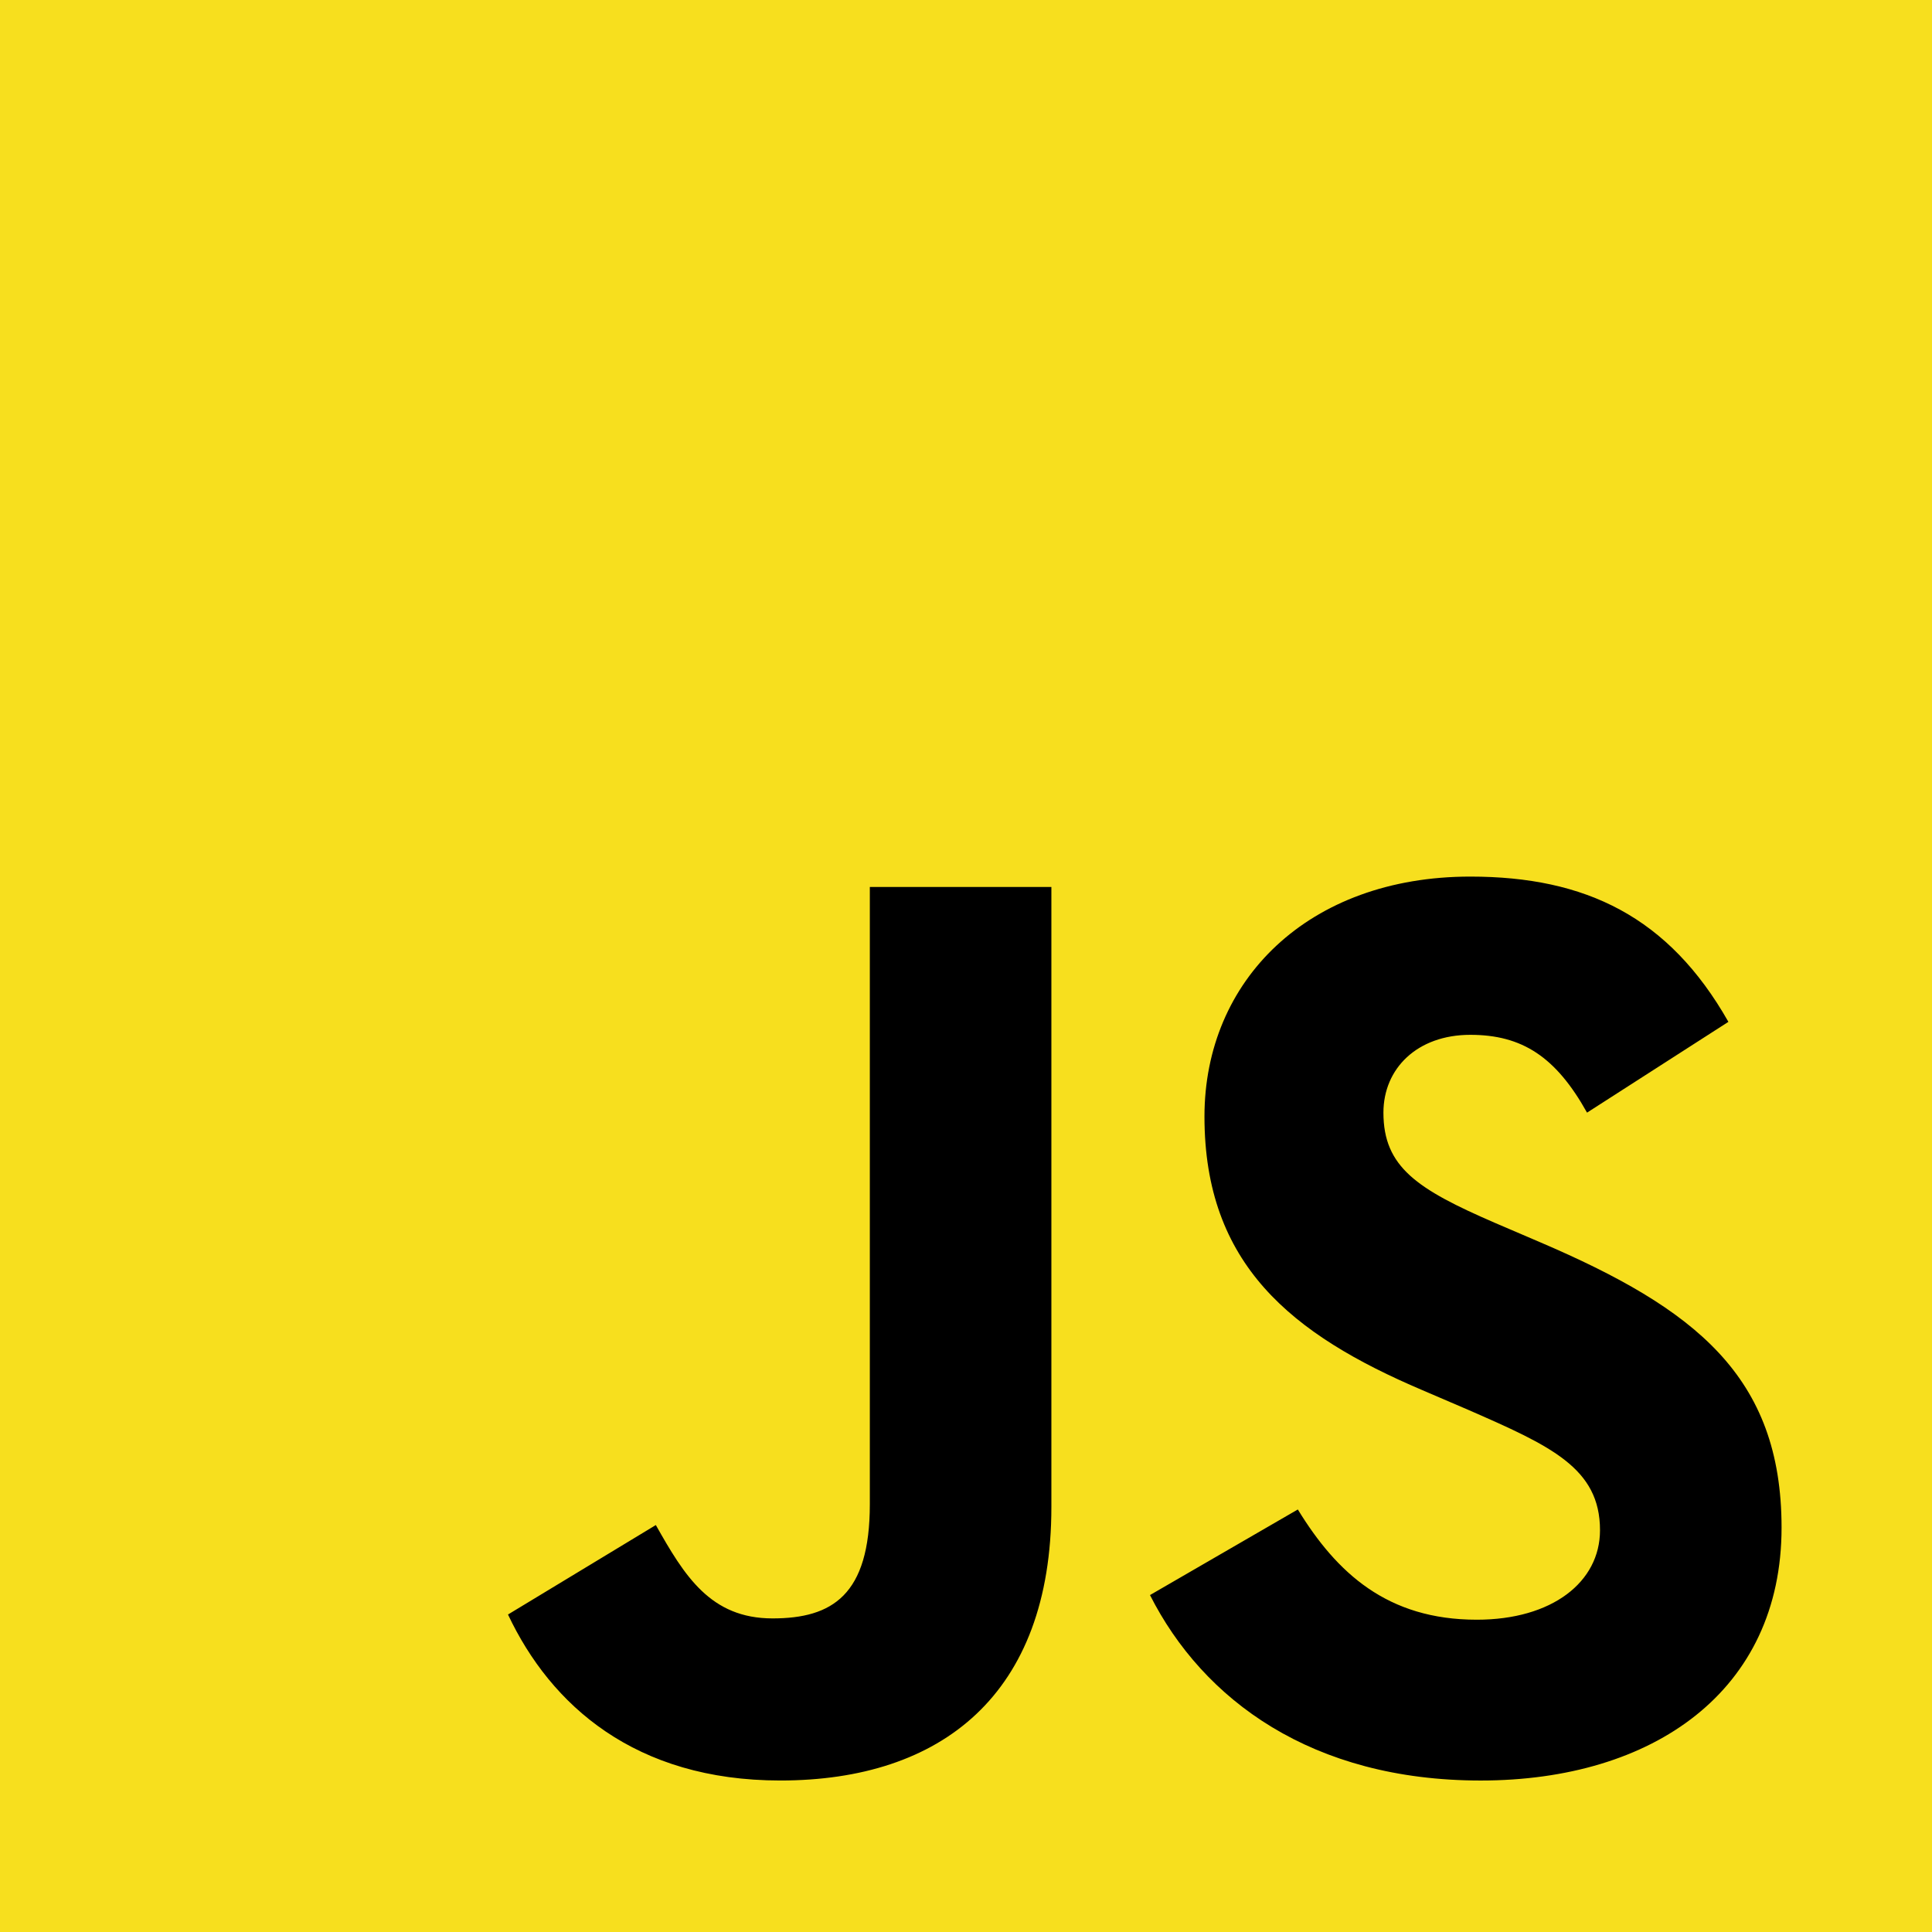
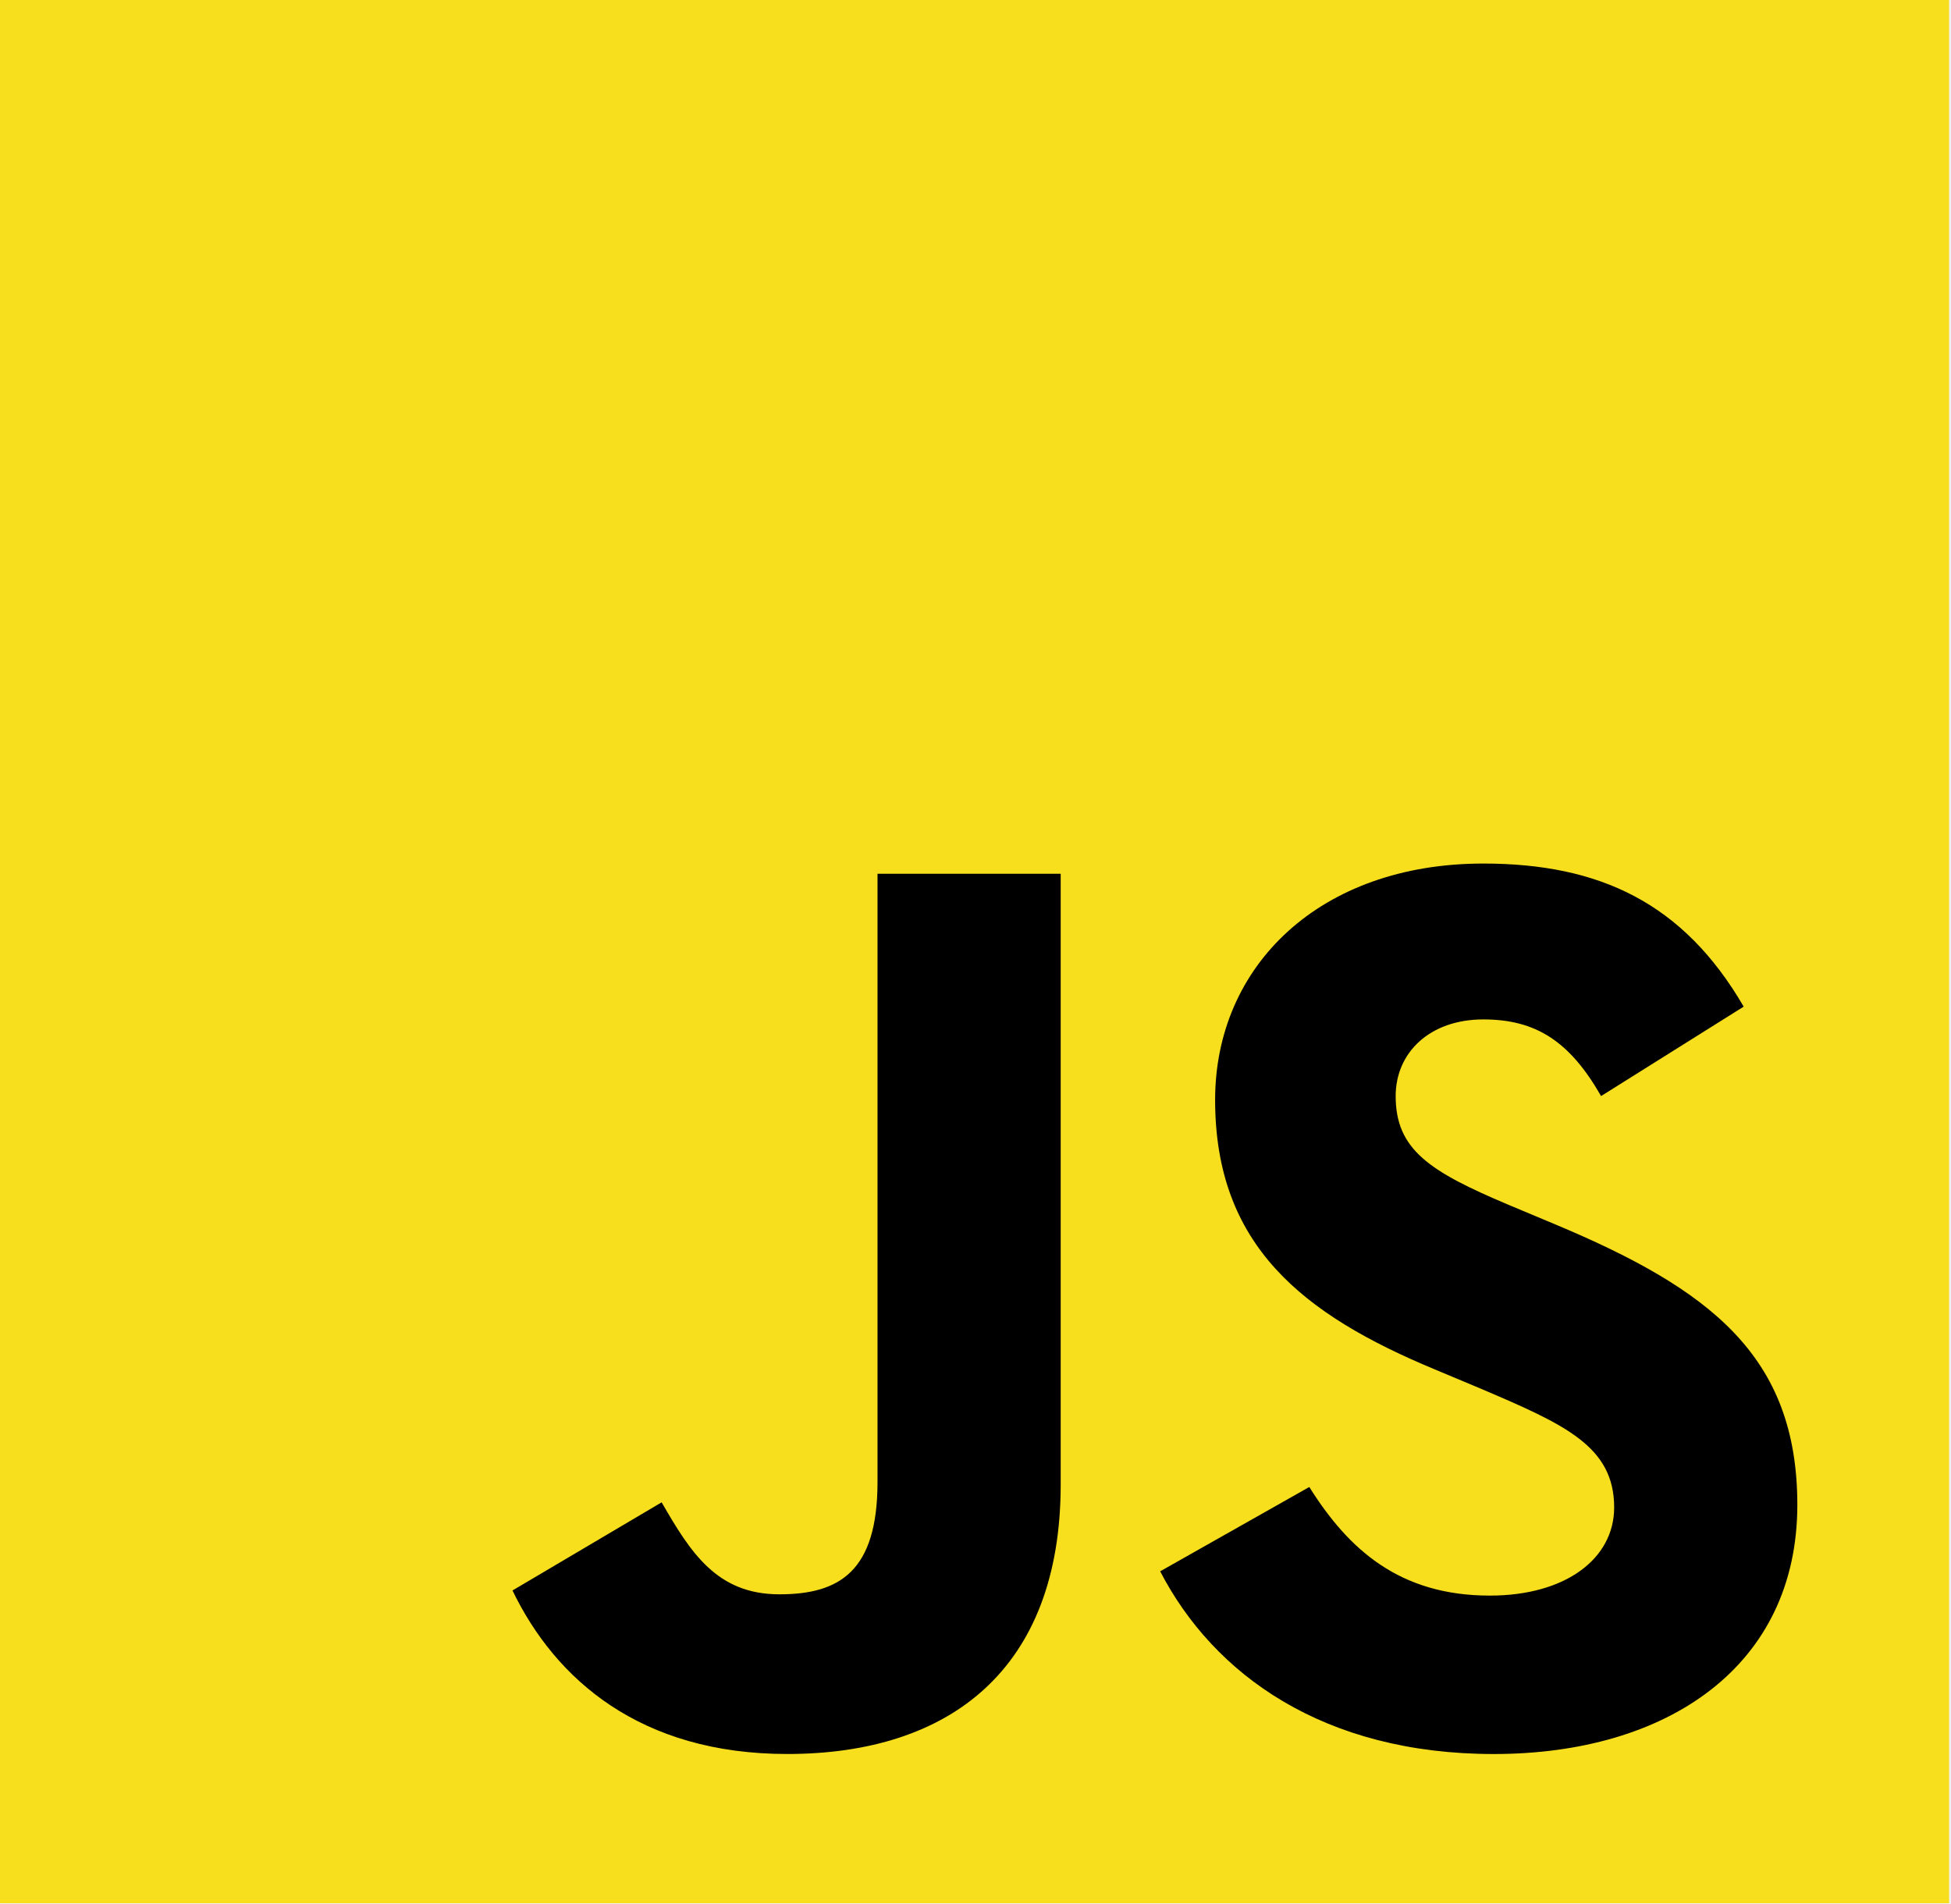
- <svg xmlns="http://www.w3.org/2000/svg" width="256" height="256" viewBox="0 0 256 256" fill="none">
+ <svg xmlns="http://www.w3.org/2000/svg" width="205" height="200" viewBox="0 0 205 200" fill="none">
  <g clip-path="url(#clip0_103_37)">
-     <path d="M0 0H256V256H0V0Z" fill="#F7DF1E" />
-     <path d="M67.312 213.932L86.902 202.076C90.682 208.777 94.12 214.447 102.367 214.447C110.272 214.447 115.257 211.355 115.257 199.327V117.529H139.314V199.667C139.314 224.584 124.708 235.926 103.398 235.926C84.153 235.926 72.982 225.959 67.311 213.93M152.381 211.354L171.969 200.013C177.126 208.434 183.828 214.62 195.684 214.62C205.653 214.62 212.009 209.636 212.009 202.762C212.009 194.514 205.479 191.592 194.481 186.782L188.468 184.202C171.111 176.815 159.598 167.535 159.598 147.945C159.598 129.901 173.345 116.153 194.826 116.153C210.12 116.153 221.118 121.481 229.022 135.4L210.29 147.43C206.165 140.041 201.699 137.12 194.825 137.12C187.779 137.12 183.311 141.588 183.311 147.43C183.311 154.647 187.779 157.57 198.089 162.038L204.103 164.615C224.553 173.38 236.066 182.315 236.066 202.419C236.066 224.073 219.054 235.929 196.199 235.929C173.86 235.929 159.425 225.275 152.38 211.355" fill="black" />
+     <path d="M0 0H204.8V200H0V0Z" fill="#F7DF1E" />
+     <path d="M53.849 167.134L69.521 157.872C72.545 163.107 75.296 167.537 81.893 167.537C88.217 167.537 92.205 165.121 92.205 155.724V91.82H111.451V155.99C111.451 175.456 99.766 184.317 82.718 184.317C67.322 184.317 58.385 176.531 53.849 167.133M121.905 165.12L137.575 156.26C141.701 162.839 147.062 167.672 156.547 167.672C164.522 167.672 169.607 163.778 169.607 158.408C169.607 151.964 164.383 149.681 155.585 145.924L150.774 143.908C136.889 138.137 127.678 130.887 127.678 115.582C127.678 101.485 138.676 90.745 155.861 90.745C168.096 90.745 176.894 94.907 183.217 105.781L168.232 115.18C164.932 109.407 161.359 107.125 155.86 107.125C150.223 107.125 146.649 110.616 146.649 115.18C146.649 120.818 150.223 123.102 158.471 126.592L163.282 128.606C179.642 135.453 188.853 142.434 188.853 158.14C188.853 175.057 175.243 184.32 156.959 184.32C139.088 184.32 127.54 175.996 121.904 165.121" fill="black" />
  </g>
  <defs>
    <clipPath id="clip0_103_37">
-       <rect width="256" height="256" fill="white" />
+       <rect width="204.8" height="200" fill="white" />
    </clipPath>
  </defs>
</svg>
